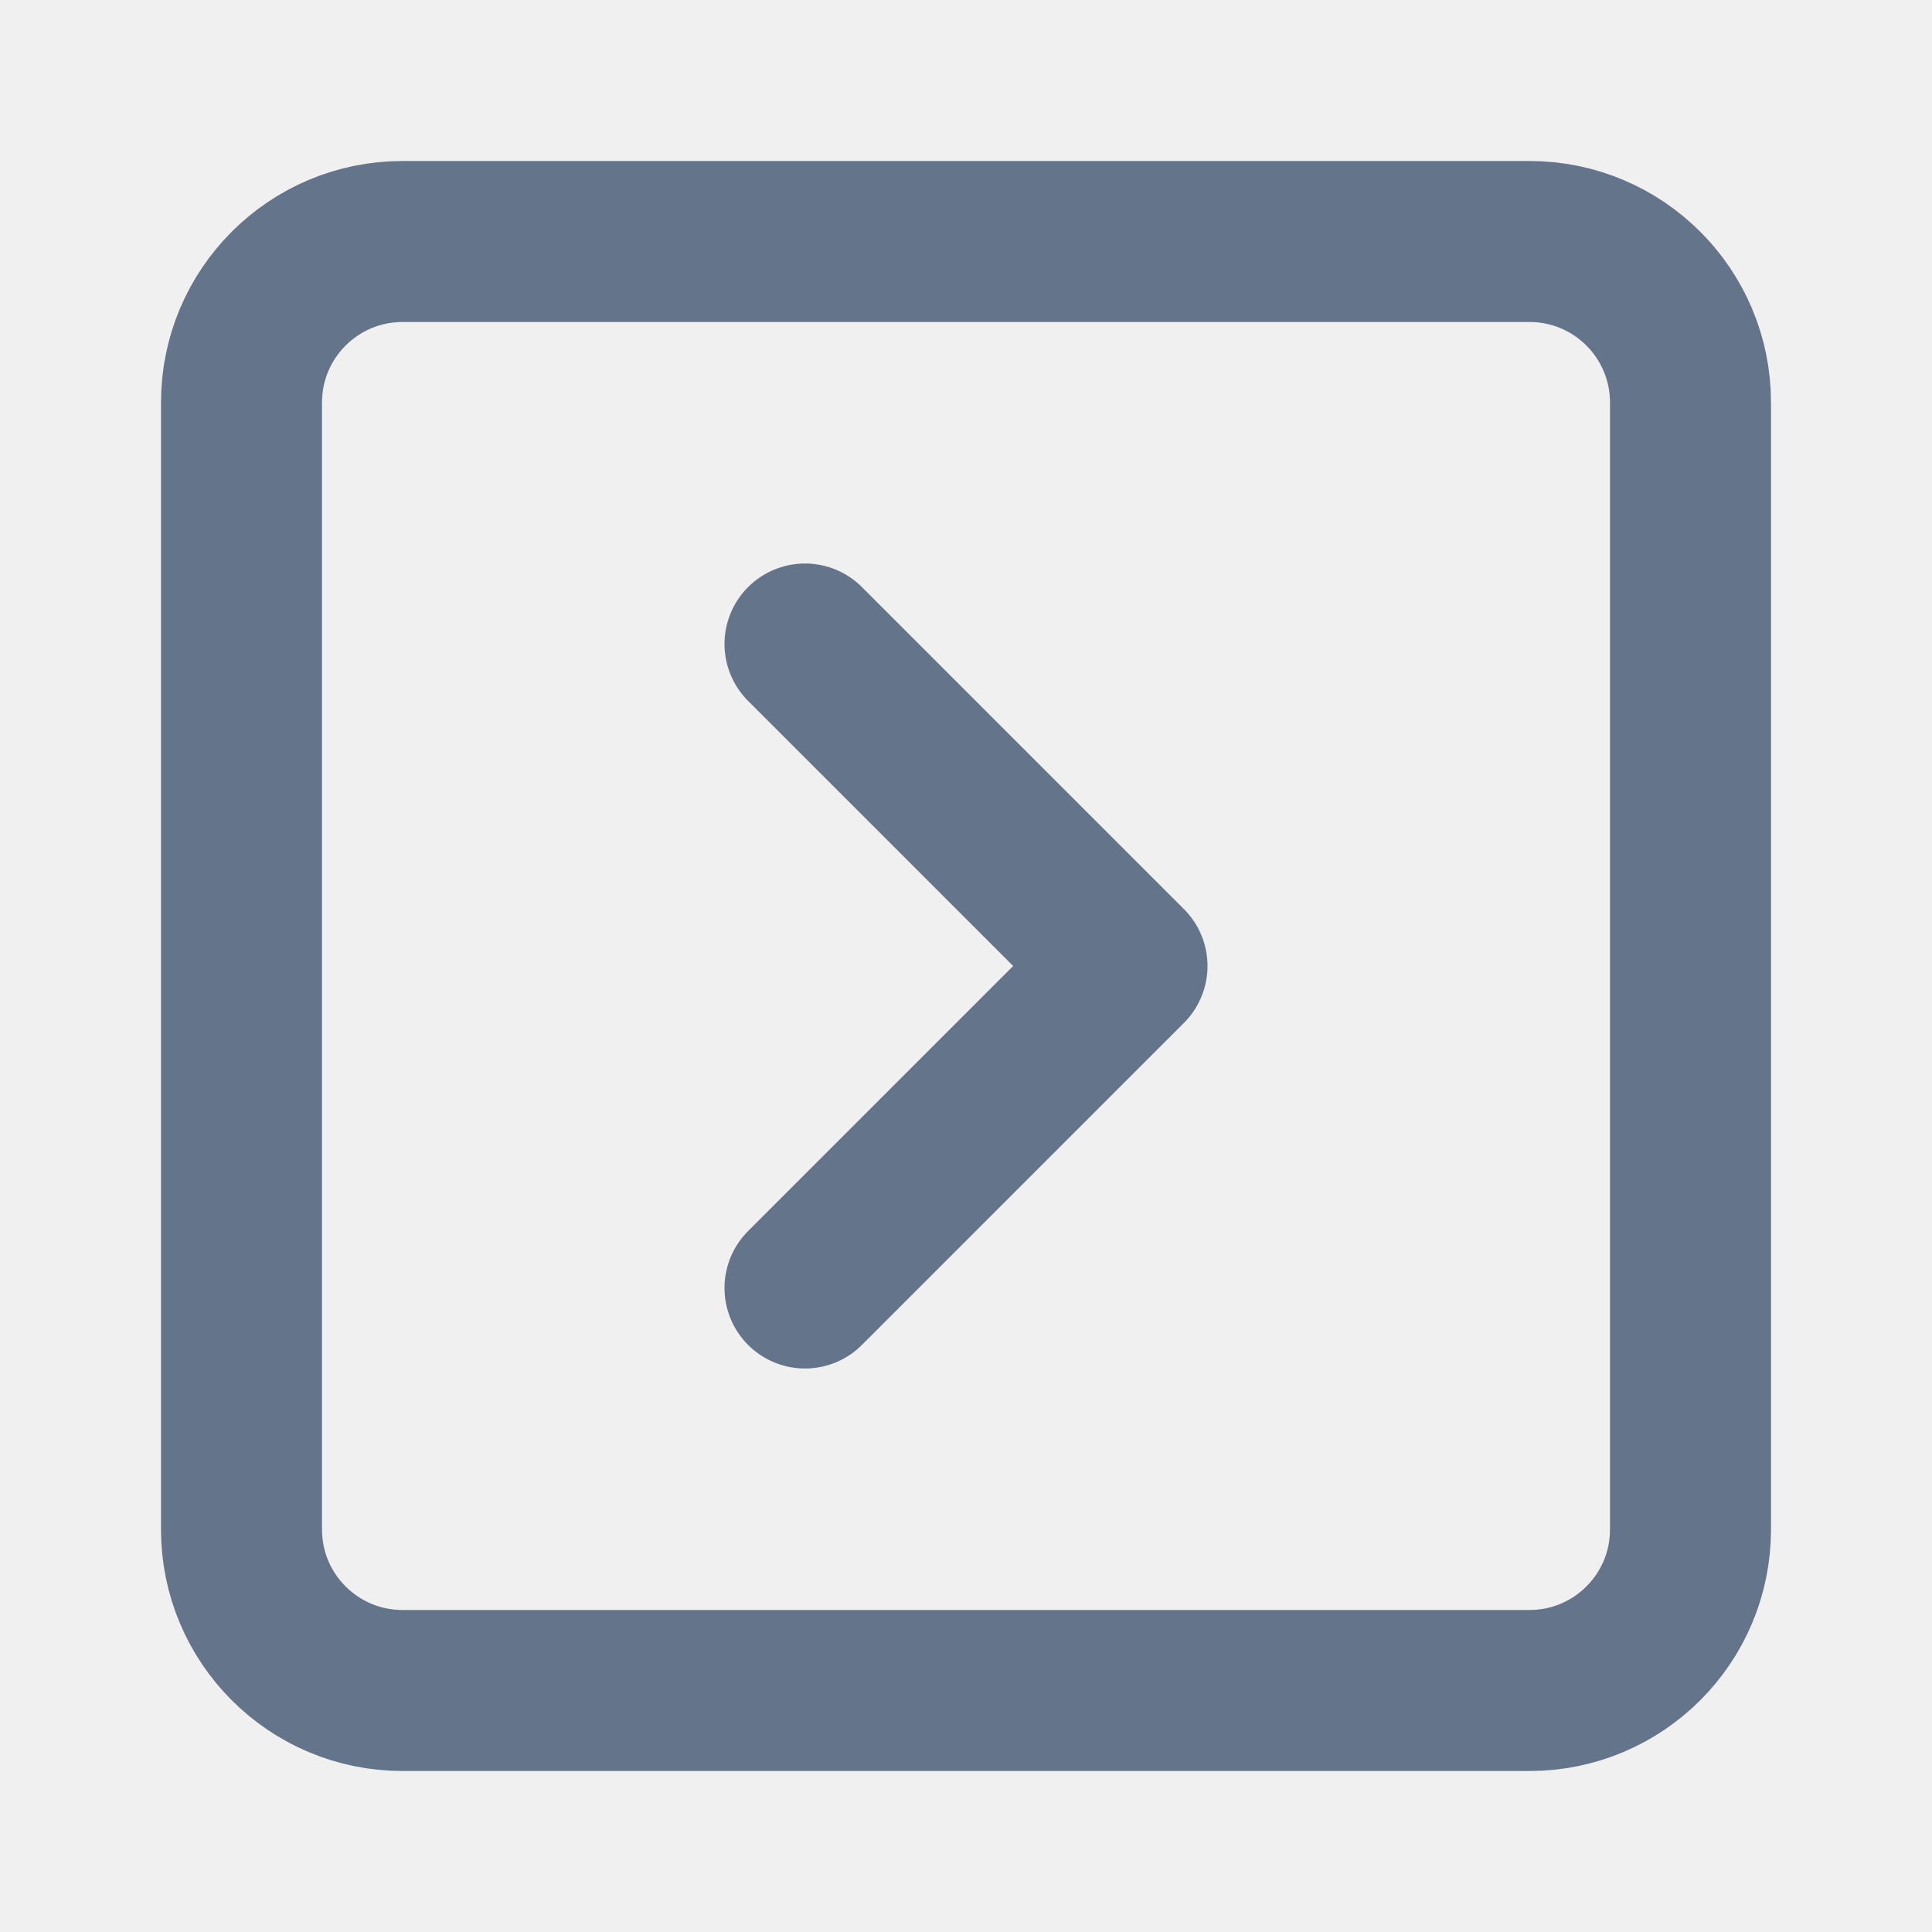
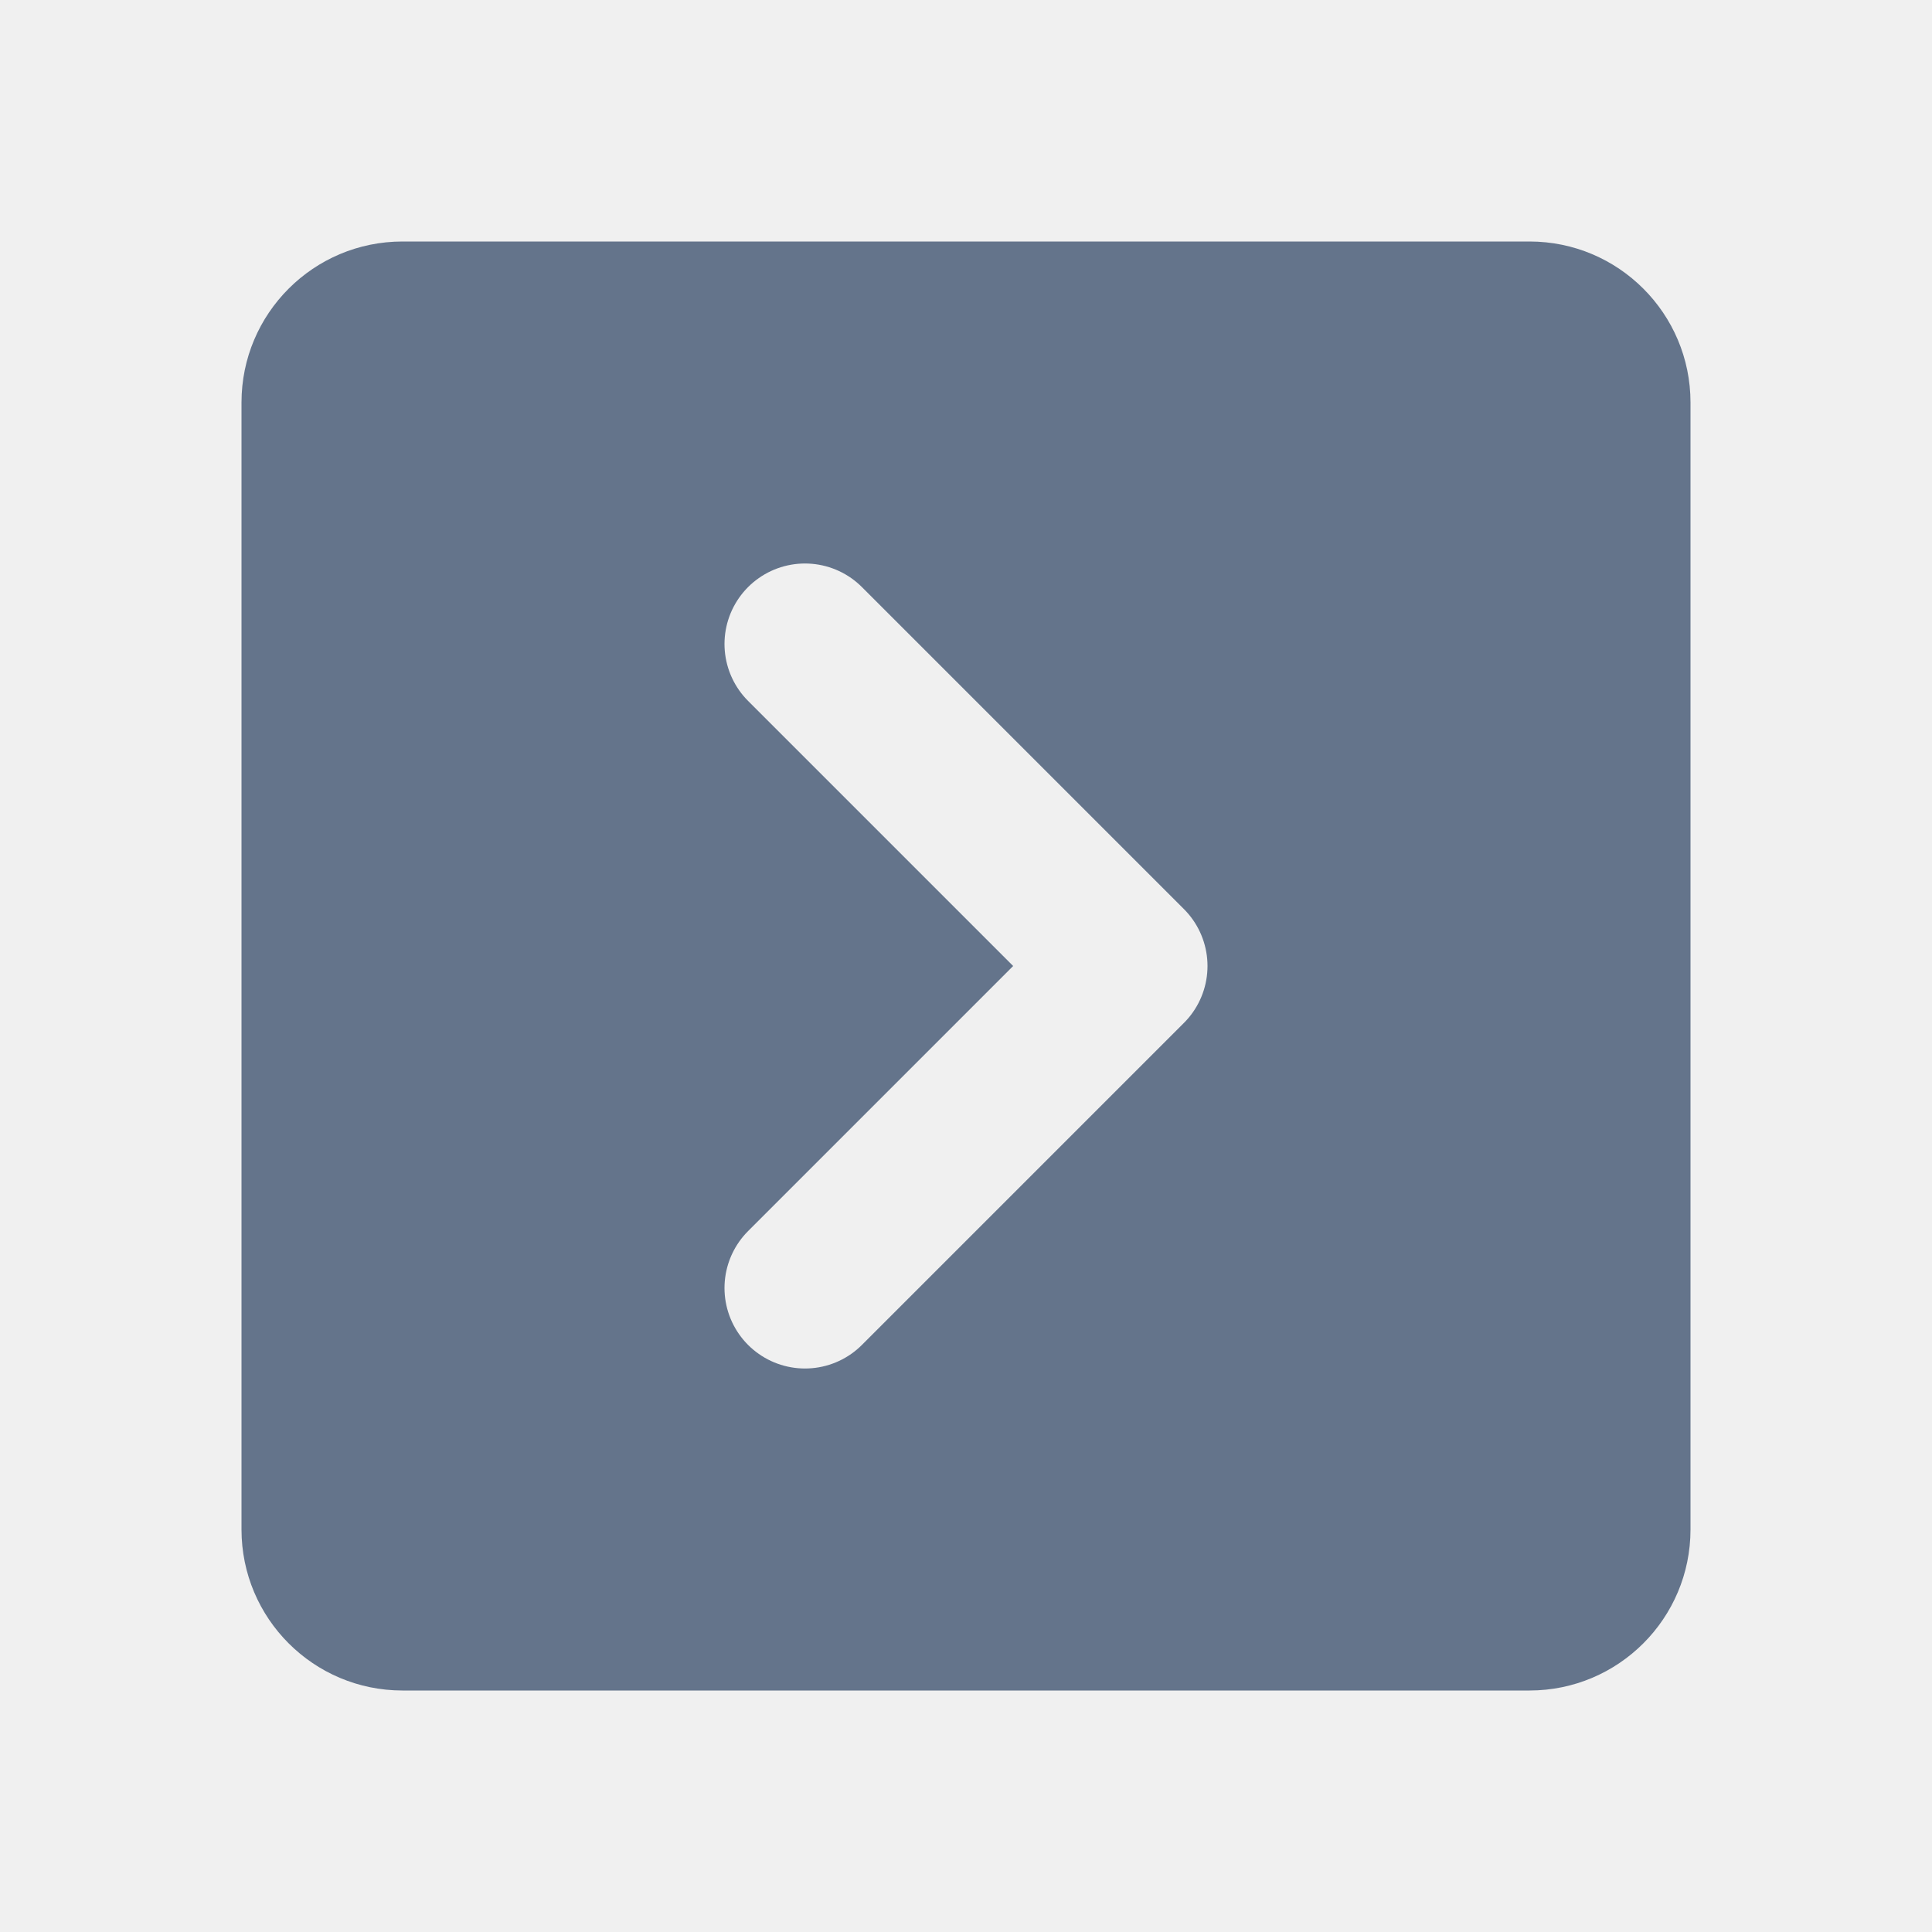
- <svg xmlns="http://www.w3.org/2000/svg" width="24" height="24" viewBox="0 0 24 24" fill="none" stroke="#64748b" stroke-width="2" stroke-linecap="round" stroke-linejoin="round" class="lucide lucide-square-chevron-right-icon lucide-square-chevron-right">
-   <rect width="18" height="18" x="3" y="3" rx="2" />
-   <path d="m10 8 4 4-4 4" />
+ <svg xmlns="http://www.w3.org/2000/svg" width="24" height="24" viewBox="0 0 24 24">
+   <mask id="chevron-right-mask">
+     <rect width="24" height="24" fill="white" />
+     <path d="M10 8 L14 12 L10 16" stroke="black" stroke-width="2" stroke-linecap="round" stroke-linejoin="round" fill="none" />
+   </mask>
+   <rect width="18" height="18" x="3" y="3" rx="2" fill="#64748b" mask="url(#chevron-right-mask)" />
</svg>
